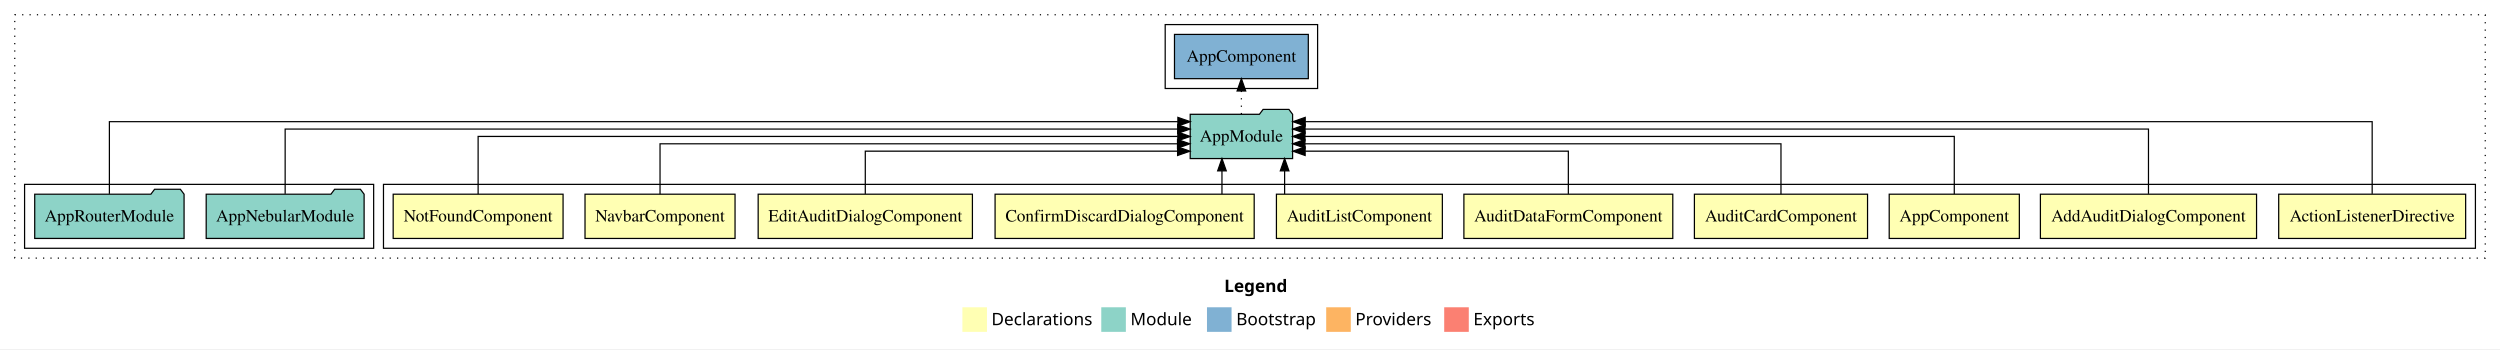
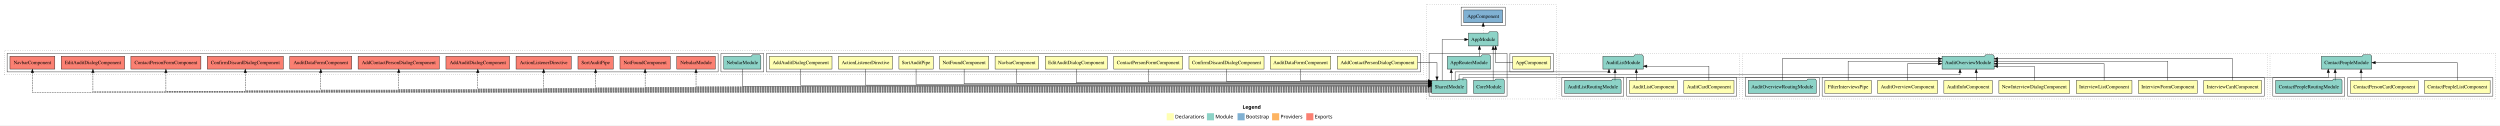
- <svg xmlns="http://www.w3.org/2000/svg" width="2034pt" height="284pt" viewBox="0.00 0.00 2034.00 284.00">
-   <g id="graph0" class="graph" transform="scale(1 1) rotate(0) translate(4 280)">
-     <polygon fill="#ffffff" stroke="transparent" points="-4,4 -4,-280 2030,-280 2030,4 -4,4" />
-     <text text-anchor="start" x="992.009" y="-42.4" font-family="sans-serif" font-weight="bold" font-size="14.00" fill="#000000">Legend</text>
-     <polygon fill="#ffffb3" stroke="transparent" points="779,-10 779,-30 799,-30 799,-10 779,-10" />
-     <text text-anchor="start" x="802.629" y="-15.4" font-family="sans-serif" font-size="14.00" fill="#000000">  Declarations</text>
-     <polygon fill="#8dd3c7" stroke="transparent" points="892,-10 892,-30 912,-30 912,-10 892,-10" />
-     <text text-anchor="start" x="915.725" y="-15.4" font-family="sans-serif" font-size="14.00" fill="#000000">  Module</text>
-     <polygon fill="#80b1d3" stroke="transparent" points="978,-10 978,-30 998,-30 998,-10 978,-10" />
-     <text text-anchor="start" x="1001.781" y="-15.4" font-family="sans-serif" font-size="14.00" fill="#000000">  Bootstrap</text>
-     <polygon fill="#fdb462" stroke="transparent" points="1075,-10 1075,-30 1095,-30 1095,-10 1075,-10" />
-     <text text-anchor="start" x="1098.673" y="-15.4" font-family="sans-serif" font-size="14.00" fill="#000000">  Providers</text>
-     <polygon fill="#fb8072" stroke="transparent" points="1171,-10 1171,-30 1191,-30 1191,-10 1171,-10" />
-     <text text-anchor="start" x="1194.726" y="-15.4" font-family="sans-serif" font-size="14.00" fill="#000000">  Exports</text>
+ <svg xmlns="http://www.w3.org/2000/svg" width="7022pt" height="352pt" viewBox="0.00 0.00 7022.00 352.00">
+   <g id="graph0" class="graph" transform="scale(1 1) rotate(0) translate(4 348)">
+     <polygon fill="#ffffff" stroke="transparent" points="-4,4 -4,-348 7018,-348 7018,4 -4,4" />
+     <text text-anchor="start" x="3486.009" y="-42.4" font-family="sans-serif" font-weight="bold" font-size="14.00" fill="#000000">Legend</text>
+     <polygon fill="#ffffb3" stroke="transparent" points="3273,-10 3273,-30 3293,-30 3293,-10 3273,-10" />
+     <text text-anchor="start" x="3296.629" y="-15.4" font-family="sans-serif" font-size="14.00" fill="#000000">  Declarations</text>
+     <polygon fill="#8dd3c7" stroke="transparent" points="3386,-10 3386,-30 3406,-30 3406,-10 3386,-10" />
+     <text text-anchor="start" x="3409.725" y="-15.4" font-family="sans-serif" font-size="14.00" fill="#000000">  Module</text>
+     <polygon fill="#80b1d3" stroke="transparent" points="3472,-10 3472,-30 3492,-30 3492,-10 3472,-10" />
+     <text text-anchor="start" x="3495.781" y="-15.4" font-family="sans-serif" font-size="14.00" fill="#000000">  Bootstrap</text>
+     <polygon fill="#fdb462" stroke="transparent" points="3569,-10 3569,-30 3589,-30 3589,-10 3569,-10" />
+     <text text-anchor="start" x="3592.673" y="-15.4" font-family="sans-serif" font-size="14.00" fill="#000000">  Providers</text>
+     <polygon fill="#fb8072" stroke="transparent" points="3665,-10 3665,-30 3685,-30 3685,-10 3665,-10" />
+     <text text-anchor="start" x="3688.726" y="-15.4" font-family="sans-serif" font-size="14.00" fill="#000000">  Exports</text>
    <g id="clust1" class="cluster">
-       <polygon fill="none" stroke="#000000" stroke-dasharray="1,5" points="8,-70 8,-268 2018,-268 2018,-70 8,-70" />
+       <polygon fill="none" stroke="#000000" stroke-dasharray="1,5" points="4002,-70 4002,-336 4367,-336 4367,-70 4002,-70" />
    </g>
    <g id="clust2" class="cluster">
-       <polygon fill="none" stroke="#000000" points="308,-78 308,-130 2010,-130 2010,-78 308,-78" />
-     </g>
-     <g id="clust13" class="cluster">
-       <polygon fill="none" stroke="#000000" points="16,-78 16,-130 300,-130 300,-78 16,-78" />
+       <polygon fill="none" stroke="#000000" points="4237,-146 4237,-198 4359,-198 4359,-146 4237,-146" />
+     </g>
+     <g id="clust4" class="cluster">
+       <polygon fill="none" stroke="#000000" points="4010,-78 4010,-198 4229,-198 4229,-78 4010,-78" />
+     </g>
+     <g id="clust6" class="cluster">
+       <polygon fill="none" stroke="#000000" points="4100,-276 4100,-328 4224,-328 4224,-276 4100,-276" />
+     </g>
+     <g id="clust14" class="cluster">
+       <polygon fill="none" stroke="#000000" stroke-dasharray="1,5" points="4375,-70 4375,-198 4882,-198 4882,-70 4375,-70" />
    </g>
    <g id="clust15" class="cluster">
-       <polygon fill="none" stroke="#000000" points="944,-208 944,-260 1068,-260 1068,-208 944,-208" />
+       <polygon fill="none" stroke="#000000" points="4565,-78 4565,-130 4874,-130 4874,-78 4565,-78" />
+     </g>
+     <g id="clust18" class="cluster">
+       <polygon fill="none" stroke="#000000" points="4383,-78 4383,-130 4557,-130 4557,-78 4383,-78" />
+     </g>
+     <g id="clust28" class="cluster">
+       <polygon fill="none" stroke="#000000" stroke-dasharray="1,5" points="4890,-70 4890,-198 6364,-198 6364,-70 4890,-70" />
+     </g>
+     <g id="clust29" class="cluster">
+       <polygon fill="none" stroke="#000000" points="5114,-78 5114,-130 6356,-130 6356,-78 5114,-78" />
+     </g>
+     <g id="clust37" class="cluster">
+       <polygon fill="none" stroke="#000000" points="4898,-78 4898,-130 5106,-130 5106,-78 4898,-78" />
+     </g>
+     <g id="clust47" class="cluster">
+       <polygon fill="none" stroke="#000000" stroke-dasharray="1,5" points="6372,-70 6372,-198 7006,-198 7006,-70 6372,-70" />
+     </g>
+     <g id="clust48" class="cluster">
+       <polygon fill="none" stroke="#000000" points="6590,-78 6590,-130 6998,-130 6998,-78 6590,-78" />
+     </g>
+     <g id="clust51" class="cluster">
+       <polygon fill="none" stroke="#000000" points="6380,-78 6380,-130 6582,-130 6582,-78 6380,-78" />
+     </g>
+     <g id="clust73" class="cluster">
+       <polygon fill="none" stroke="#000000" stroke-dasharray="1,5" points="8,-138 8,-206 3994,-206 3994,-138 8,-138" />
+     </g>
+     <g id="clust74" class="cluster">
+       <polygon fill="none" stroke="#000000" points="2149,-146 2149,-198 3986,-198 3986,-146 2149,-146" />
+     </g>
+     <g id="clust85" class="cluster">
+       <polygon fill="none" stroke="#000000" points="2021,-146 2021,-198 2141,-198 2141,-146 2021,-146" />
+     </g>
+     <g id="clust86" class="cluster">
+       <polygon fill="none" stroke="#000000" points="16,-146 16,-198 2013,-198 2013,-146 16,-146" />
    </g>
    <g id="node1" class="node">
-       <polygon fill="#ffffb3" stroke="#000000" points="2002.053,-122 1849.947,-122 1849.947,-86 2002.053,-86 2002.053,-122" />
-       <text text-anchor="middle" x="1926" y="-99.8" font-family="Times,serif" font-size="14.00" fill="#000000">ActionListenerDirective</text>
+       <polygon fill="#ffffb3" stroke="#000000" points="4350.94,-190 4245.06,-190 4245.06,-154 4350.94,-154 4350.94,-190" />
+       <text text-anchor="middle" x="4298" y="-167.8" font-family="Times,serif" font-size="14.00" fill="#000000">AppComponent</text>
+     </g>
+     <g id="node2" class="node">
+       <polygon fill="#8dd3c7" stroke="#000000" points="4203.657,-255 4200.657,-259 4179.657,-259 4176.657,-255 4120.343,-255 4120.343,-219 4203.657,-219 4203.657,-255" />
+       <text text-anchor="middle" x="4162" y="-232.8" font-family="Times,serif" font-size="14.00" fill="#000000">AppModule</text>
+     </g>
+     <g id="edge1" class="edge">
+       <path fill="none" stroke="#000000" d="M4245.053,-172C4220.578,-172 4196.845,-172 4196.845,-172 4196.845,-172 4196.845,-208.894 4196.845,-208.894" />
+       <polygon fill="#000000" stroke="#000000" points="4193.345,-208.894 4196.845,-218.894 4200.345,-208.894 4193.345,-208.894" />
+     </g>
+     <g id="node6" class="node">
+       <polygon fill="#80b1d3" stroke="#000000" points="4216.439,-320 4107.561,-320 4107.561,-284 4216.439,-284 4216.439,-320" />
+       <text text-anchor="middle" x="4162" y="-297.8" font-family="Times,serif" font-size="14.00" fill="#000000">AppComponent </text>
+     </g>
+     <g id="edge5" class="edge">
+       <path fill="none" stroke="#000000" stroke-dasharray="1,5" d="M4162,-255.106C4162,-255.106 4162,-273.991 4162,-273.991" />
+       <polygon fill="#000000" stroke="#000000" points="4158.5,-273.991 4162,-283.991 4165.5,-273.991 4158.5,-273.991" />
+     </g>
+     <g id="node3" class="node">
+       <polygon fill="#8dd3c7" stroke="#000000" points="4182.759,-190 4179.759,-194 4158.759,-194 4155.759,-190 4061.241,-190 4061.241,-154 4182.759,-154 4182.759,-190" />
+       <text text-anchor="middle" x="4122" y="-167.8" font-family="Times,serif" font-size="14.00" fill="#000000">AppRouterModule</text>
+     </g>
+     <g id="edge2" class="edge">
+       <path fill="none" stroke="#000000" d="M4151.526,-190.106C4151.526,-190.106 4151.526,-208.991 4151.526,-208.991" />
+       <polygon fill="#000000" stroke="#000000" points="4148.026,-208.991 4151.526,-218.991 4155.026,-208.991 4148.026,-208.991" />
+     </g>
+     <g id="node4" class="node">
+       <polygon fill="#8dd3c7" stroke="#000000" points="4221.262,-122 4218.262,-126 4197.262,-126 4194.262,-122 4134.738,-122 4134.738,-86 4221.262,-86 4221.262,-122" />
+       <text text-anchor="middle" x="4178" y="-99.8" font-family="Times,serif" font-size="14.00" fill="#000000">CoreModule</text>
+     </g>
+     <g id="edge3" class="edge">
+       <path fill="none" stroke="#000000" d="M4189.862,-122.214C4189.862,-122.214 4189.862,-208.579 4189.862,-208.579" />
+       <polygon fill="#000000" stroke="#000000" points="4186.362,-208.579 4189.862,-218.579 4193.362,-208.579 4186.362,-208.579" />
+     </g>
+     <g id="node5" class="node">
+       <polygon fill="#8dd3c7" stroke="#000000" points="4116.423,-122 4113.423,-126 4092.423,-126 4089.423,-122 4017.577,-122 4017.577,-86 4116.423,-86 4116.423,-122" />
+       <text text-anchor="middle" x="4067" y="-99.8" font-family="Times,serif" font-size="14.00" fill="#000000">SharedModule</text>
+     </g>
+     <g id="edge4" class="edge">
+       <path fill="none" stroke="#000000" d="M4046.677,-122.214C4046.677,-158.64 4046.677,-237 4046.677,-237 4046.677,-237 4110.039,-237 4110.039,-237" />
+       <polygon fill="#000000" stroke="#000000" points="4110.039,-240.5 4120.039,-237 4110.039,-233.5 4110.039,-240.5" />
+     </g>
+     <g id="edge6" class="edge">
+       <path fill="none" stroke="#000000" d="M4072.139,-122.223C4072.139,-122.223 4072.139,-143.727 4072.139,-143.727" />
+       <polygon fill="#000000" stroke="#000000" points="4068.639,-143.727 4072.139,-153.727 4075.639,-143.727 4068.639,-143.727" />
+     </g>
+     <g id="node9" class="node">
+       <polygon fill="#8dd3c7" stroke="#000000" points="4611.716,-190 4608.716,-194 4587.716,-194 4584.716,-190 4498.284,-190 4498.284,-154 4611.716,-154 4611.716,-190" />
+       <text text-anchor="middle" x="4555" y="-167.8" font-family="Times,serif" font-size="14.00" fill="#000000">AuditListModule</text>
+     </g>
+     <g id="edge10" class="edge">
+       <path fill="none" stroke="#000000" d="M4083.157,-122.055C4083.157,-133.439 4083.157,-146 4083.157,-146 4083.157,-146 4515.317,-146 4515.317,-146 4515.317,-146 4515.317,-146.794 4515.317,-146.794" />
+       <polygon fill="#000000" stroke="#000000" points="4511.817,-143.942 4515.317,-153.942 4518.817,-143.942 4511.817,-143.942" />
+     </g>
+     <g id="node18" class="node">
+       <polygon fill="#8dd3c7" stroke="#000000" points="5597.132,-190 5594.132,-194 5573.132,-194 5570.132,-190 5450.868,-190 5450.868,-154 5597.132,-154 5597.132,-190" />
+       <text text-anchor="middle" x="5524" y="-167.8" font-family="Times,serif" font-size="14.00" fill="#000000">AuditOverviewModule</text>
+     </g>
+     <g id="edge19" class="edge">
+       <path fill="none" stroke="#000000" d="M4094.175,-122.194C4094.175,-130.278 4094.175,-138 4094.175,-138 4094.175,-138 5501.243,-138 5501.243,-138 5501.243,-138 5501.243,-143.806 5501.243,-143.806" />
+       <polygon fill="#000000" stroke="#000000" points="5497.743,-143.805 5501.243,-153.806 5504.743,-143.806 5497.743,-143.805" />
+     </g>
+     <g id="node22" class="node">
+       <polygon fill="#8dd3c7" stroke="#000000" points="6657.699,-190 6654.699,-194 6633.699,-194 6630.699,-190 6516.301,-190 6516.301,-154 6657.699,-154 6657.699,-190" />
+       <text text-anchor="middle" x="6587" y="-167.8" font-family="Times,serif" font-size="14.00" fill="#000000">ContactPeopleModule</text>
+     </g>
+     <g id="edge23" class="edge">
+       <path fill="none" stroke="#000000" d="M4105.193,-122.058C4105.193,-126.495 4105.193,-130 4105.193,-130 4105.193,-130 6535.653,-130 6535.653,-130 6535.653,-130 6535.653,-143.945 6535.653,-143.945" />
+       <polygon fill="#000000" stroke="#000000" points="6532.153,-143.944 6535.653,-153.945 6539.153,-143.945 6532.153,-143.944" />
+     </g>
+     <g id="node35" class="node">
+       <polygon fill="#fb8072" stroke="#000000" points="1600.554,-190 1445.446,-190 1445.446,-154 1600.554,-154 1600.554,-190" />
+       <text text-anchor="middle" x="1523" y="-167.8" font-family="Times,serif" font-size="14.00" fill="#000000">ActionListenerDirective </text>
+     </g>
+     <g id="edge35" class="edge">
+       <path fill="none" stroke="#000000" stroke-dasharray="5,2" d="M4017.607,-100C3663.324,-100 1523,-100 1523,-100 1523,-100 1523,-143.831 1523,-143.831" />
+       <polygon fill="#000000" stroke="#000000" points="1519.5,-143.831 1523,-153.831 1526.5,-143.831 1519.5,-143.831" />
+     </g>
+     <g id="node36" class="node">
+       <polygon fill="#fb8072" stroke="#000000" points="1427.429,-190 1248.571,-190 1248.571,-154 1427.429,-154 1427.429,-190" />
+       <text text-anchor="middle" x="1338" y="-167.8" font-family="Times,serif" font-size="14.00" fill="#000000">AddAuditDialogComponent </text>
+     </g>
+     <g id="edge36" class="edge">
+       <path fill="none" stroke="#000000" stroke-dasharray="5,2" d="M4017.598,-98C3648.659,-98 1338,-98 1338,-98 1338,-98 1338,-143.708 1338,-143.708" />
+       <polygon fill="#000000" stroke="#000000" points="1334.5,-143.708 1338,-153.708 1341.5,-143.708 1334.5,-143.708" />
+     </g>
+     <g id="node37" class="node">
+       <polygon fill="#fb8072" stroke="#000000" points="1230.191,-190 1001.809,-190 1001.809,-154 1230.191,-154 1230.191,-190" />
+       <text text-anchor="middle" x="1116" y="-167.8" font-family="Times,serif" font-size="14.00" fill="#000000">AddContactPersonDialogComponent </text>
+     </g>
+     <g id="edge37" class="edge">
+       <path fill="none" stroke="#000000" stroke-dasharray="5,2" d="M4017.632,-96C3631.894,-96 1116,-96 1116,-96 1116,-96 1116,-143.989 1116,-143.989" />
+       <polygon fill="#000000" stroke="#000000" points="1112.5,-143.989 1116,-153.989 1119.5,-143.989 1112.5,-143.989" />
+     </g>
+     <g id="node38" class="node">
+       <polygon fill="#fb8072" stroke="#000000" points="983.981,-190 810.019,-190 810.019,-154 983.981,-154 983.981,-190" />
+       <text text-anchor="middle" x="897" y="-167.8" font-family="Times,serif" font-size="14.00" fill="#000000">AuditDataFormComponent </text>
+     </g>
+     <g id="edge38" class="edge">
+       <path fill="none" stroke="#000000" stroke-dasharray="5,2" d="M4017.525,-95C3615.348,-95 897,-95 897,-95 897,-95 897,-143.752 897,-143.752" />
+       <polygon fill="#000000" stroke="#000000" points="893.5,-143.752 897,-153.752 900.5,-143.752 893.5,-143.752" />
+     </g>
+     <g id="node39" class="node">
+       <polygon fill="#fb8072" stroke="#000000" points="791.905,-190 578.095,-190 578.095,-154 791.905,-154 791.905,-190" />
+       <text text-anchor="middle" x="685" y="-167.8" font-family="Times,serif" font-size="14.00" fill="#000000">ConfirmDiscardDialogComponent </text>
+     </g>
+     <g id="edge39" class="edge">
+       <path fill="none" stroke="#000000" stroke-dasharray="5,2" d="M4017.559,-93C3600.455,-93 685,-93 685,-93 685,-93 685,-143.677 685,-143.677" />
+       <polygon fill="#000000" stroke="#000000" points="681.5,-143.677 685,-153.677 688.5,-143.677 681.5,-143.677" />
+     </g>
+     <g id="node40" class="node">
+       <polygon fill="#fb8072" stroke="#000000" points="560.316,-190 363.684,-190 363.684,-154 560.316,-154 560.316,-190" />
+       <text text-anchor="middle" x="462" y="-167.8" font-family="Times,serif" font-size="14.00" fill="#000000">ContactPersonFormComponent </text>
+     </g>
+     <g id="edge40" class="edge">
+       <path fill="none" stroke="#000000" stroke-dasharray="5,2" d="M4017.751,-91C3586.057,-91 462,-91 462,-91 462,-91 462,-143.62 462,-143.62" />
+       <polygon fill="#000000" stroke="#000000" points="458.5,-143.62 462,-153.62 465.5,-143.62 458.5,-143.62" />
+     </g>
+     <g id="node41" class="node">
+       <polygon fill="#fb8072" stroke="#000000" points="346.156,-190 167.844,-190 167.844,-154 346.156,-154 346.156,-190" />
+       <text text-anchor="middle" x="257" y="-167.8" font-family="Times,serif" font-size="14.00" fill="#000000">EditAuditDialogComponent </text>
+     </g>
+     <g id="edge41" class="edge">
+       <path fill="none" stroke="#000000" stroke-dasharray="5,2" d="M4017.784,-90C3572.577,-90 257,-90 257,-90 257,-90 257,-143.802 257,-143.802" />
+       <polygon fill="#000000" stroke="#000000" points="253.5,-143.802 257,-153.802 260.5,-143.802 253.5,-143.802" />
+     </g>
+     <g id="node42" class="node">
+       <polygon fill="#fb8072" stroke="#000000" points="150.029,-190 23.971,-190 23.971,-154 150.029,-154 150.029,-190" />
+       <text text-anchor="middle" x="87" y="-167.8" font-family="Times,serif" font-size="14.00" fill="#000000">NavbarComponent </text>
+     </g>
+     <g id="edge42" class="edge">
+       <path fill="none" stroke="#000000" stroke-dasharray="5,2" d="M4017.757,-88C3561.402,-88 87,-88 87,-88 87,-88 87,-143.773 87,-143.773" />
+       <polygon fill="#000000" stroke="#000000" points="83.5,-143.773 87,-153.773 90.5,-143.773 83.5,-143.773" />
+     </g>
+     <g id="node43" class="node">
+       <polygon fill="#fb8072" stroke="#000000" points="2005.137,-190 1896.863,-190 1896.863,-154 2005.137,-154 2005.137,-190" />
+       <text text-anchor="middle" x="1951" y="-167.8" font-family="Times,serif" font-size="14.00" fill="#000000">NebularModule </text>
+     </g>
+     <g id="edge43" class="edge">
+       <path fill="none" stroke="#000000" stroke-dasharray="5,2" d="M4017.554,-104C3699.163,-104 1951,-104 1951,-104 1951,-104 1951,-143.777 1951,-143.777" />
+       <polygon fill="#000000" stroke="#000000" points="1947.5,-143.777 1951,-153.777 1954.5,-143.777 1947.5,-143.777" />
+     </g>
+     <g id="node44" class="node">
+       <polygon fill="#fb8072" stroke="#000000" points="1878.613,-190 1737.387,-190 1737.387,-154 1878.613,-154 1878.613,-190" />
+       <text text-anchor="middle" x="1808" y="-167.8" font-family="Times,serif" font-size="14.00" fill="#000000">NotFoundComponent </text>
+     </g>
+     <g id="edge44" class="edge">
+       <path fill="none" stroke="#000000" stroke-dasharray="5,2" d="M4017.717,-103C3687.36,-103 1808,-103 1808,-103 1808,-103 1808,-143.871 1808,-143.871" />
+       <polygon fill="#000000" stroke="#000000" points="1804.5,-143.871 1808,-153.871 1811.5,-143.871 1804.5,-143.871" />
+     </g>
+     <g id="node45" class="node">
+       <polygon fill="#fb8072" stroke="#000000" points="1718.61,-190 1619.39,-190 1619.39,-154 1718.61,-154 1718.61,-190" />
+       <text text-anchor="middle" x="1669" y="-167.8" font-family="Times,serif" font-size="14.00" fill="#000000">SortAuditPipe </text>
+     </g>
+     <g id="edge45" class="edge">
+       <path fill="none" stroke="#000000" stroke-dasharray="5,2" d="M4017.739,-101C3675.766,-101 1669,-101 1669,-101 1669,-101 1669,-143.716 1669,-143.716" />
+       <polygon fill="#000000" stroke="#000000" points="1665.5,-143.716 1669,-153.716 1672.5,-143.716 1665.5,-143.716" />
+     </g>
+     <g id="node7" class="node">
+       <polygon fill="#ffffb3" stroke="#000000" points="4866.433,-122 4725.567,-122 4725.567,-86 4866.433,-86 4866.433,-122" />
+       <text text-anchor="middle" x="4796" y="-99.8" font-family="Times,serif" font-size="14.00" fill="#000000">AuditCardComponent</text>
+     </g>
+     <g id="edge7" class="edge">
+       <path fill="none" stroke="#000000" d="M4796,-122.034C4796,-139.06 4796,-162 4796,-162 4796,-162 4621.809,-162 4621.809,-162" />
+       <polygon fill="#000000" stroke="#000000" points="4621.809,-158.5 4611.809,-162 4621.808,-165.5 4621.809,-158.5" />
+     </g>
+     <g id="node8" class="node">
+       <polygon fill="#ffffb3" stroke="#000000" points="4707.499,-122 4572.501,-122 4572.501,-86 4707.499,-86 4707.499,-122" />
+       <text text-anchor="middle" x="4640" y="-99.8" font-family="Times,serif" font-size="14.00" fill="#000000">AuditListComponent</text>
+     </g>
+     <g id="edge8" class="edge">
+       <path fill="none" stroke="#000000" d="M4592.054,-122.223C4592.054,-122.223 4592.054,-143.727 4592.054,-143.727" />
+       <polygon fill="#000000" stroke="#000000" points="4588.554,-143.727 4592.054,-153.727 4595.554,-143.727 4588.554,-143.727" />
+     </g>
+     <g id="node10" class="node">
+       <polygon fill="#8dd3c7" stroke="#000000" points="4549.334,-122 4546.334,-126 4525.334,-126 4522.334,-122 4390.666,-122 4390.666,-86 4549.334,-86 4549.334,-122" />
+       <text text-anchor="middle" x="4470" y="-99.8" font-family="Times,serif" font-size="14.00" fill="#000000">AuditListRoutingModule</text>
+     </g>
+     <g id="edge9" class="edge">
+       <path fill="none" stroke="#000000" d="M4532.242,-122.223C4532.242,-122.223 4532.242,-143.727 4532.242,-143.727" />
+       <polygon fill="#000000" stroke="#000000" points="4528.742,-143.727 4532.242,-153.727 4535.742,-143.727 4528.742,-143.727" />
    </g>
    <g id="node11" class="node">
-       <polygon fill="#8dd3c7" stroke="#000000" points="1047.657,-187 1044.657,-191 1023.657,-191 1020.657,-187 964.343,-187 964.343,-151 1047.657,-151 1047.657,-187" />
-       <text text-anchor="middle" x="1006" y="-164.8" font-family="Times,serif" font-size="14.00" fill="#000000">AppModule</text>
-     </g>
-     <g id="edge1" class="edge">
-       <path fill="none" stroke="#000000" d="M1926,-122.248C1926,-145.018 1926,-181 1926,-181 1926,-181 1057.921,-181 1057.921,-181" />
-       <polygon fill="#000000" stroke="#000000" points="1057.921,-177.5 1047.921,-181 1057.921,-184.5 1057.921,-177.5" />
-     </g>
-     <g id="node2" class="node">
-       <polygon fill="#ffffb3" stroke="#000000" points="1831.93,-122 1656.07,-122 1656.07,-86 1831.93,-86 1831.93,-122" />
-       <text text-anchor="middle" x="1744" y="-99.8" font-family="Times,serif" font-size="14.00" fill="#000000">AddAuditDialogComponent</text>
-     </g>
-     <g id="edge2" class="edge">
-       <path fill="none" stroke="#000000" d="M1744,-122.284C1744,-143.321 1744,-175 1744,-175 1744,-175 1057.793,-175 1057.793,-175" />
-       <polygon fill="#000000" stroke="#000000" points="1057.793,-171.5 1047.793,-175 1057.793,-178.5 1057.793,-171.5" />
-     </g>
-     <g id="node3" class="node">
-       <polygon fill="#ffffb3" stroke="#000000" points="1638.94,-122 1533.06,-122 1533.06,-86 1638.94,-86 1638.94,-122" />
-       <text text-anchor="middle" x="1586" y="-99.8" font-family="Times,serif" font-size="14.00" fill="#000000">AppComponent</text>
-     </g>
-     <g id="edge3" class="edge">
-       <path fill="none" stroke="#000000" d="M1586,-122.106C1586,-141.339 1586,-169 1586,-169 1586,-169 1057.712,-169 1057.712,-169" />
-       <polygon fill="#000000" stroke="#000000" points="1057.712,-165.5 1047.712,-169 1057.712,-172.5 1057.712,-165.5" />
-     </g>
-     <g id="node4" class="node">
-       <polygon fill="#ffffb3" stroke="#000000" points="1515.433,-122 1374.567,-122 1374.567,-86 1515.433,-86 1515.433,-122" />
-       <text text-anchor="middle" x="1445" y="-99.8" font-family="Times,serif" font-size="14.00" fill="#000000">AuditCardComponent</text>
-     </g>
-     <g id="edge4" class="edge">
-       <path fill="none" stroke="#000000" d="M1445,-122.022C1445,-139.373 1445,-163 1445,-163 1445,-163 1057.696,-163 1057.696,-163" />
-       <polygon fill="#000000" stroke="#000000" points="1057.696,-159.5 1047.696,-163 1057.696,-166.5 1057.696,-159.5" />
-     </g>
-     <g id="node5" class="node">
-       <polygon fill="#ffffb3" stroke="#000000" points="1356.98,-122 1187.02,-122 1187.02,-86 1356.98,-86 1356.98,-122" />
-       <text text-anchor="middle" x="1272" y="-99.8" font-family="Times,serif" font-size="14.00" fill="#000000">AuditDataFormComponent</text>
-     </g>
-     <g id="edge5" class="edge">
-       <path fill="none" stroke="#000000" d="M1272,-122.24C1272,-137.571 1272,-157 1272,-157 1272,-157 1057.855,-157 1057.855,-157" />
-       <polygon fill="#000000" stroke="#000000" points="1057.855,-153.5 1047.855,-157 1057.855,-160.5 1057.855,-153.5" />
-     </g>
-     <g id="node6" class="node">
-       <polygon fill="#ffffb3" stroke="#000000" points="1169.499,-122 1034.501,-122 1034.501,-86 1169.499,-86 1169.499,-122" />
-       <text text-anchor="middle" x="1102" y="-99.8" font-family="Times,serif" font-size="14.00" fill="#000000">AuditListComponent</text>
-     </g>
-     <g id="edge6" class="edge">
-       <path fill="none" stroke="#000000" d="M1041.165,-122.106C1041.165,-122.106 1041.165,-140.991 1041.165,-140.991" />
-       <polygon fill="#000000" stroke="#000000" points="1037.665,-140.991 1041.165,-150.991 1044.665,-140.991 1037.665,-140.991" />
-     </g>
-     <g id="node7" class="node">
-       <polygon fill="#ffffb3" stroke="#000000" points="1016.406,-122 805.594,-122 805.594,-86 1016.406,-86 1016.406,-122" />
-       <text text-anchor="middle" x="911" y="-99.8" font-family="Times,serif" font-size="14.00" fill="#000000">ConfirmDiscardDialogComponent</text>
-     </g>
-     <g id="edge7" class="edge">
-       <path fill="none" stroke="#000000" d="M990.187,-122.106C990.187,-122.106 990.187,-140.991 990.187,-140.991" />
-       <polygon fill="#000000" stroke="#000000" points="986.687,-140.991 990.187,-150.991 993.687,-140.991 986.687,-140.991" />
-     </g>
-     <g id="node8" class="node">
-       <polygon fill="#ffffb3" stroke="#000000" points="787.157,-122 612.843,-122 612.843,-86 787.157,-86 787.157,-122" />
-       <text text-anchor="middle" x="700" y="-99.8" font-family="Times,serif" font-size="14.00" fill="#000000">EditAuditDialogComponent</text>
-     </g>
-     <g id="edge8" class="edge">
-       <path fill="none" stroke="#000000" d="M700,-122.24C700,-137.571 700,-157 700,-157 700,-157 954.094,-157 954.094,-157" />
-       <polygon fill="#000000" stroke="#000000" points="954.094,-160.5 964.094,-157 954.094,-153.5 954.094,-160.5" />
-     </g>
-     <g id="node9" class="node">
-       <polygon fill="#ffffb3" stroke="#000000" points="594.03,-122 471.97,-122 471.97,-86 594.03,-86 594.03,-122" />
-       <text text-anchor="middle" x="533" y="-99.8" font-family="Times,serif" font-size="14.00" fill="#000000">NavbarComponent</text>
-     </g>
-     <g id="edge9" class="edge">
-       <path fill="none" stroke="#000000" d="M533,-122.022C533,-139.373 533,-163 533,-163 533,-163 954.024,-163 954.024,-163" />
-       <polygon fill="#000000" stroke="#000000" points="954.024,-166.5 964.024,-163 954.024,-159.5 954.024,-166.5" />
-     </g>
-     <g id="node10" class="node">
-       <polygon fill="#ffffb3" stroke="#000000" points="454.112,-122 315.888,-122 315.888,-86 454.112,-86 454.112,-122" />
-       <text text-anchor="middle" x="385" y="-99.8" font-family="Times,serif" font-size="14.00" fill="#000000">NotFoundComponent</text>
-     </g>
-     <g id="edge10" class="edge">
-       <path fill="none" stroke="#000000" d="M385,-122.106C385,-141.339 385,-169 385,-169 385,-169 954.29,-169 954.29,-169" />
-       <polygon fill="#000000" stroke="#000000" points="954.29,-172.5 964.29,-169 954.29,-165.5 954.29,-172.5" />
+       <polygon fill="#ffffb3" stroke="#000000" points="5592.042,-122 5455.958,-122 5455.958,-86 5592.042,-86 5592.042,-122" />
+       <text text-anchor="middle" x="5524" y="-99.8" font-family="Times,serif" font-size="14.00" fill="#000000">AuditInfoComponent</text>
+     </g>
+     <g id="edge11" class="edge">
+       <path fill="none" stroke="#000000" d="M5546.757,-122.223C5546.757,-122.223 5546.757,-143.727 5546.757,-143.727" />
+       <polygon fill="#000000" stroke="#000000" points="5543.257,-143.727 5546.757,-153.727 5550.257,-143.727 5543.257,-143.727" />
+     </g>
+     <g id="node12" class="node">
+       <polygon fill="#ffffb3" stroke="#000000" points="5438.414,-122 5269.586,-122 5269.586,-86 5438.414,-86 5438.414,-122" />
+       <text text-anchor="middle" x="5354" y="-99.8" font-family="Times,serif" font-size="14.00" fill="#000000">AuditOverviewComponent</text>
+     </g>
+     <g id="edge12" class="edge">
+       <path fill="none" stroke="#000000" d="M5354,-122.106C5354,-141.339 5354,-169 5354,-169 5354,-169 5440.424,-169 5440.424,-169" />
+       <polygon fill="#000000" stroke="#000000" points="5440.424,-172.5 5450.424,-169 5440.424,-165.5 5440.424,-172.5" />
+     </g>
+     <g id="node13" class="node">
+       <polygon fill="#ffffb3" stroke="#000000" points="5252.301,-122 5121.699,-122 5121.699,-86 5252.301,-86 5252.301,-122" />
+       <text text-anchor="middle" x="5187" y="-99.8" font-family="Times,serif" font-size="14.00" fill="#000000">FilterInterviewsPipe</text>
+     </g>
+     <g id="edge13" class="edge">
+       <path fill="none" stroke="#000000" d="M5187,-122.169C5187,-143.498 5187,-176 5187,-176 5187,-176 5440.46,-176 5440.46,-176" />
+       <polygon fill="#000000" stroke="#000000" points="5440.46,-179.5 5450.46,-176 5440.46,-172.5 5440.46,-179.5" />
    </g>
    <g id="node14" class="node">
-       <polygon fill="#80b1d3" stroke="#000000" points="1060.439,-252 951.561,-252 951.561,-216 1060.439,-216 1060.439,-252" />
-       <text text-anchor="middle" x="1006" y="-229.8" font-family="Times,serif" font-size="14.00" fill="#000000">AppComponent </text>
-     </g>
-     <g id="edge13" class="edge">
-       <path fill="none" stroke="#000000" stroke-dasharray="1,5" d="M1006,-187.106C1006,-187.106 1006,-205.991 1006,-205.991" />
-       <polygon fill="#000000" stroke="#000000" points="1002.5,-205.991 1006,-215.991 1009.5,-205.991 1002.5,-205.991" />
-     </g>
-     <g id="node12" class="node">
-       <polygon fill="#8dd3c7" stroke="#000000" points="292.244,-122 289.244,-126 268.244,-126 265.244,-122 163.756,-122 163.756,-86 292.244,-86 292.244,-122" />
-       <text text-anchor="middle" x="228" y="-99.8" font-family="Times,serif" font-size="14.00" fill="#000000">AppNebularModule</text>
-     </g>
-     <g id="edge11" class="edge">
-       <path fill="none" stroke="#000000" d="M228,-122.284C228,-143.321 228,-175 228,-175 228,-175 954.171,-175 954.171,-175" />
-       <polygon fill="#000000" stroke="#000000" points="954.171,-178.5 964.171,-175 954.171,-171.5 954.171,-178.5" />
-     </g>
-     <g id="node13" class="node">
-       <polygon fill="#8dd3c7" stroke="#000000" points="145.759,-122 142.759,-126 121.759,-126 118.759,-122 24.241,-122 24.241,-86 145.759,-86 145.759,-122" />
-       <text text-anchor="middle" x="85" y="-99.8" font-family="Times,serif" font-size="14.00" fill="#000000">AppRouterModule</text>
-     </g>
-     <g id="edge12" class="edge">
-       <path fill="none" stroke="#000000" d="M85,-122.248C85,-145.018 85,-181 85,-181 85,-181 954.336,-181 954.336,-181" />
-       <polygon fill="#000000" stroke="#000000" points="954.336,-184.5 964.336,-181 954.336,-177.5 954.336,-184.5" />
+       <polygon fill="#ffffb3" stroke="#000000" points="6348.182,-122 6185.818,-122 6185.818,-86 6348.182,-86 6348.182,-122" />
+       <text text-anchor="middle" x="6267" y="-99.8" font-family="Times,serif" font-size="14.00" fill="#000000">InterviewCardComponent</text>
+     </g>
+     <g id="edge14" class="edge">
+       <path fill="none" stroke="#000000" d="M6267,-122.323C6267,-145.66 6267,-183 6267,-183 6267,-183 5607.275,-183 5607.275,-183" />
+       <polygon fill="#000000" stroke="#000000" points="5607.275,-179.5 5597.275,-183 5607.275,-186.5 5607.275,-179.5" />
+     </g>
+     <g id="node15" class="node">
+       <polygon fill="#ffffb3" stroke="#000000" points="6167.805,-122 6002.195,-122 6002.195,-86 6167.805,-86 6167.805,-122" />
+       <text text-anchor="middle" x="6085" y="-99.8" font-family="Times,serif" font-size="14.00" fill="#000000">InterviewFormComponent</text>
+     </g>
+     <g id="edge15" class="edge">
+       <path fill="none" stroke="#000000" d="M6085,-122.169C6085,-143.498 6085,-176 6085,-176 6085,-176 5607.341,-176 5607.341,-176" />
+       <polygon fill="#000000" stroke="#000000" points="5607.341,-172.5 5597.341,-176 5607.341,-179.5 5607.341,-172.5" />
+     </g>
+     <g id="node16" class="node">
+       <polygon fill="#ffffb3" stroke="#000000" points="5984.249,-122 5827.751,-122 5827.751,-86 5984.249,-86 5984.249,-122" />
+       <text text-anchor="middle" x="5906" y="-99.8" font-family="Times,serif" font-size="14.00" fill="#000000">InterviewListComponent</text>
+     </g>
+     <g id="edge16" class="edge">
+       <path fill="none" stroke="#000000" d="M5906,-122.106C5906,-141.339 5906,-169 5906,-169 5906,-169 5607.202,-169 5607.202,-169" />
+       <polygon fill="#000000" stroke="#000000" points="5607.202,-165.5 5597.202,-169 5607.201,-172.5 5607.202,-165.5" />
+     </g>
+     <g id="node17" class="node">
+       <polygon fill="#ffffb3" stroke="#000000" points="5809.501,-122 5610.499,-122 5610.499,-86 5809.501,-86 5809.501,-122" />
+       <text text-anchor="middle" x="5710" y="-99.8" font-family="Times,serif" font-size="14.00" fill="#000000">NewInterviewDialogComponent</text>
+     </g>
+     <g id="edge17" class="edge">
+       <path fill="none" stroke="#000000" d="M5710,-122.034C5710,-139.06 5710,-162 5710,-162 5710,-162 5607.245,-162 5607.245,-162" />
+       <polygon fill="#000000" stroke="#000000" points="5607.245,-158.5 5597.245,-162 5607.245,-165.5 5607.245,-158.5" />
+     </g>
+     <g id="node19" class="node">
+       <polygon fill="#8dd3c7" stroke="#000000" points="5097.749,-122 5094.749,-126 5073.749,-126 5070.749,-122 4906.251,-122 4906.251,-86 5097.749,-86 5097.749,-122" />
+       <text text-anchor="middle" x="5002" y="-99.8" font-family="Times,serif" font-size="14.00" fill="#000000">AuditOverviewRoutingModule</text>
+     </g>
+     <g id="edge18" class="edge">
+       <path fill="none" stroke="#000000" d="M5002,-122.323C5002,-145.66 5002,-183 5002,-183 5002,-183 5440.593,-183 5440.593,-183" />
+       <polygon fill="#000000" stroke="#000000" points="5440.593,-186.5 5450.593,-183 5440.593,-179.5 5440.593,-186.5" />
+     </g>
+     <g id="node20" class="node">
+       <polygon fill="#ffffb3" stroke="#000000" points="6990.26,-122 6805.74,-122 6805.74,-86 6990.26,-86 6990.26,-122" />
+       <text text-anchor="middle" x="6898" y="-99.8" font-family="Times,serif" font-size="14.00" fill="#000000">ContactPeopleListComponent</text>
+     </g>
+     <g id="edge20" class="edge">
+       <path fill="none" stroke="#000000" d="M6898,-122.223C6898,-142.365 6898,-172 6898,-172 6898,-172 6667.96,-172 6667.96,-172" />
+       <polygon fill="#000000" stroke="#000000" points="6667.96,-168.5 6657.96,-172 6667.96,-175.5 6667.96,-168.5" />
+     </g>
+     <g id="node21" class="node">
+       <polygon fill="#ffffb3" stroke="#000000" points="6788.194,-122 6597.806,-122 6597.806,-86 6788.194,-86 6788.194,-122" />
+       <text text-anchor="middle" x="6693" y="-99.8" font-family="Times,serif" font-size="14.00" fill="#000000">ContactPersonCardComponent</text>
+     </g>
+     <g id="edge21" class="edge">
+       <path fill="none" stroke="#000000" d="M6627.751,-122.223C6627.751,-122.223 6627.751,-143.727 6627.751,-143.727" />
+       <polygon fill="#000000" stroke="#000000" points="6624.252,-143.727 6627.751,-153.727 6631.252,-143.727 6624.252,-143.727" />
+     </g>
+     <g id="node23" class="node">
+       <polygon fill="#8dd3c7" stroke="#000000" points="6574.317,-122 6571.317,-126 6550.317,-126 6547.317,-122 6387.683,-122 6387.683,-86 6574.317,-86 6574.317,-122" />
+       <text text-anchor="middle" x="6481" y="-99.8" font-family="Times,serif" font-size="14.00" fill="#000000">ContactPeopleRoutingModule</text>
+     </g>
+     <g id="edge22" class="edge">
+       <path fill="none" stroke="#000000" d="M6554.906,-122.223C6554.906,-122.223 6554.906,-143.727 6554.906,-143.727" />
+       <polygon fill="#000000" stroke="#000000" points="6551.406,-143.727 6554.906,-153.727 6558.406,-143.727 6551.406,-143.727" />
+     </g>
+     <g id="node24" class="node">
+       <polygon fill="#ffffb3" stroke="#000000" points="2503.053,-190 2350.947,-190 2350.947,-154 2503.053,-154 2503.053,-190" />
+       <text text-anchor="middle" x="2427" y="-167.8" font-family="Times,serif" font-size="14.00" fill="#000000">ActionListenerDirective</text>
+     </g>
+     <g id="edge24" class="edge">
+       <path fill="none" stroke="#000000" d="M2427,-153.778C2427,-135.172 2427,-109 2427,-109 2427,-109 4007.471,-109 4007.471,-109" />
+       <polygon fill="#000000" stroke="#000000" points="4007.471,-112.5 4017.471,-109 4007.471,-105.5 4007.471,-112.5" />
+     </g>
+     <g id="node25" class="node">
+       <polygon fill="#ffffb3" stroke="#000000" points="2332.93,-190 2157.07,-190 2157.07,-154 2332.93,-154 2332.93,-190" />
+       <text text-anchor="middle" x="2245" y="-167.8" font-family="Times,serif" font-size="14.00" fill="#000000">AddAuditDialogComponent</text>
+     </g>
+     <g id="edge25" class="edge">
+       <path fill="none" stroke="#000000" d="M2245,-153.831C2245,-134.91 2245,-108 2245,-108 2245,-108 4007.321,-108 4007.321,-108" />
+       <polygon fill="#000000" stroke="#000000" points="4007.321,-111.5 4017.321,-108 4007.321,-104.5 4007.321,-111.5" />
+     </g>
+     <g id="node26" class="node">
+       <polygon fill="#ffffb3" stroke="#000000" points="3977.691,-190 3752.309,-190 3752.309,-154 3977.691,-154 3977.691,-190" />
+       <text text-anchor="middle" x="3865" y="-167.8" font-family="Times,serif" font-size="14.00" fill="#000000">AddContactPersonDialogComponent</text>
+     </g>
+     <g id="edge26" class="edge">
+       <path fill="none" stroke="#000000" d="M3977.937,-172C4007.975,-172 4032.233,-172 4032.233,-172 4032.233,-172 4032.233,-132.223 4032.233,-132.223" />
+       <polygon fill="#000000" stroke="#000000" points="4035.733,-132.223 4032.233,-122.223 4028.733,-132.223 4035.733,-132.223" />
+     </g>
+     <g id="node27" class="node">
+       <polygon fill="#ffffb3" stroke="#000000" points="3733.98,-190 3564.02,-190 3564.02,-154 3733.98,-154 3733.98,-190" />
+       <text text-anchor="middle" x="3649" y="-167.8" font-family="Times,serif" font-size="14.00" fill="#000000">AuditDataFormComponent</text>
+     </g>
+     <g id="edge27" class="edge">
+       <path fill="none" stroke="#000000" d="M3649,-153.876C3649,-139.217 3649,-121 3649,-121 3649,-121 4007.409,-121 4007.409,-121" />
+       <polygon fill="#000000" stroke="#000000" points="4007.409,-124.5 4017.409,-121 4007.408,-117.5 4007.409,-124.5" />
+     </g>
+     <g id="node28" class="node">
+       <polygon fill="#ffffb3" stroke="#000000" points="3546.406,-190 3335.594,-190 3335.594,-154 3546.406,-154 3546.406,-190" />
+       <text text-anchor="middle" x="3441" y="-167.8" font-family="Times,serif" font-size="14.00" fill="#000000">ConfirmDiscardDialogComponent</text>
+     </g>
+     <g id="edge28" class="edge">
+       <path fill="none" stroke="#000000" d="M3441,-153.76C3441,-138.429 3441,-119 3441,-119 3441,-119 4007.617,-119 4007.617,-119" />
+       <polygon fill="#000000" stroke="#000000" points="4007.617,-122.5 4017.617,-119 4007.617,-115.5 4007.617,-122.5" />
+     </g>
+     <g id="node29" class="node">
+       <polygon fill="#ffffb3" stroke="#000000" points="3317.816,-190 3124.184,-190 3124.184,-154 3317.816,-154 3317.816,-190" />
+       <text text-anchor="middle" x="3221" y="-167.8" font-family="Times,serif" font-size="14.00" fill="#000000">ContactPersonFormComponent</text>
+     </g>
+     <g id="edge29" class="edge">
+       <path fill="none" stroke="#000000" d="M3221,-153.718C3221,-138.052 3221,-118 3221,-118 3221,-118 4007.548,-118 4007.548,-118" />
+       <polygon fill="#000000" stroke="#000000" points="4007.548,-121.5 4017.548,-118 4007.548,-114.5 4007.548,-121.5" />
+     </g>
+     <g id="node30" class="node">
+       <polygon fill="#ffffb3" stroke="#000000" points="3106.157,-190 2931.843,-190 2931.843,-154 3106.157,-154 3106.157,-190" />
+       <text text-anchor="middle" x="3019" y="-167.8" font-family="Times,serif" font-size="14.00" fill="#000000">EditAuditDialogComponent</text>
+     </g>
+     <g id="edge30" class="edge">
+       <path fill="none" stroke="#000000" d="M3019,-153.973C3019,-137.602 3019,-116 3019,-116 3019,-116 4007.509,-116 4007.509,-116" />
+       <polygon fill="#000000" stroke="#000000" points="4007.509,-119.5 4017.509,-116 4007.509,-112.5 4007.509,-119.5" />
+     </g>
+     <g id="node31" class="node">
+       <polygon fill="#ffffb3" stroke="#000000" points="2913.03,-190 2790.97,-190 2790.97,-154 2913.03,-154 2913.03,-190" />
+       <text text-anchor="middle" x="2852" y="-167.8" font-family="Times,serif" font-size="14.00" fill="#000000">NavbarComponent</text>
+     </g>
+     <g id="edge31" class="edge">
+       <path fill="none" stroke="#000000" d="M2852,-153.966C2852,-136.94 2852,-114 2852,-114 2852,-114 4007.486,-114 4007.486,-114" />
+       <polygon fill="#000000" stroke="#000000" points="4007.486,-117.5 4017.486,-114 4007.486,-110.5 4007.486,-117.5" />
+     </g>
+     <g id="node32" class="node">
+       <polygon fill="#ffffb3" stroke="#000000" points="2773.112,-190 2634.888,-190 2634.888,-154 2773.112,-154 2773.112,-190" />
+       <text text-anchor="middle" x="2704" y="-167.8" font-family="Times,serif" font-size="14.00" fill="#000000">NotFoundComponent</text>
+     </g>
+     <g id="edge32" class="edge">
+       <path fill="none" stroke="#000000" d="M2704,-153.977C2704,-136.627 2704,-113 2704,-113 2704,-113 4007.685,-113 4007.685,-113" />
+       <polygon fill="#000000" stroke="#000000" points="4007.685,-116.5 4017.685,-113 4007.685,-109.5 4007.685,-116.5" />
+     </g>
+     <g id="node33" class="node">
+       <polygon fill="#ffffb3" stroke="#000000" points="2617.11,-190 2520.89,-190 2520.89,-154 2617.11,-154 2617.11,-190" />
+       <text text-anchor="middle" x="2569" y="-167.8" font-family="Times,serif" font-size="14.00" fill="#000000">SortAuditPipe</text>
+     </g>
+     <g id="edge33" class="edge">
+       <path fill="none" stroke="#000000" d="M2569,-153.698C2569,-135.73 2569,-111 2569,-111 2569,-111 4007.586,-111 4007.586,-111" />
+       <polygon fill="#000000" stroke="#000000" points="4007.586,-114.5 4017.586,-111 4007.586,-107.5 4007.586,-114.5" />
+     </g>
+     <g id="node34" class="node">
+       <polygon fill="#8dd3c7" stroke="#000000" points="2133.137,-190 2130.137,-194 2109.137,-194 2106.137,-190 2028.863,-190 2028.863,-154 2133.137,-154 2133.137,-190" />
+       <text text-anchor="middle" x="2081" y="-167.8" font-family="Times,serif" font-size="14.00" fill="#000000">NebularModule</text>
+     </g>
+     <g id="edge34" class="edge">
+       <path fill="none" stroke="#000000" d="M2081,-153.965C2081,-134.424 2081,-106 2081,-106 2081,-106 4007.412,-106 4007.412,-106" />
+       <polygon fill="#000000" stroke="#000000" points="4007.412,-109.5 4017.412,-106 4007.412,-102.5 4007.412,-109.5" />
    </g>
  </g>
</svg>
